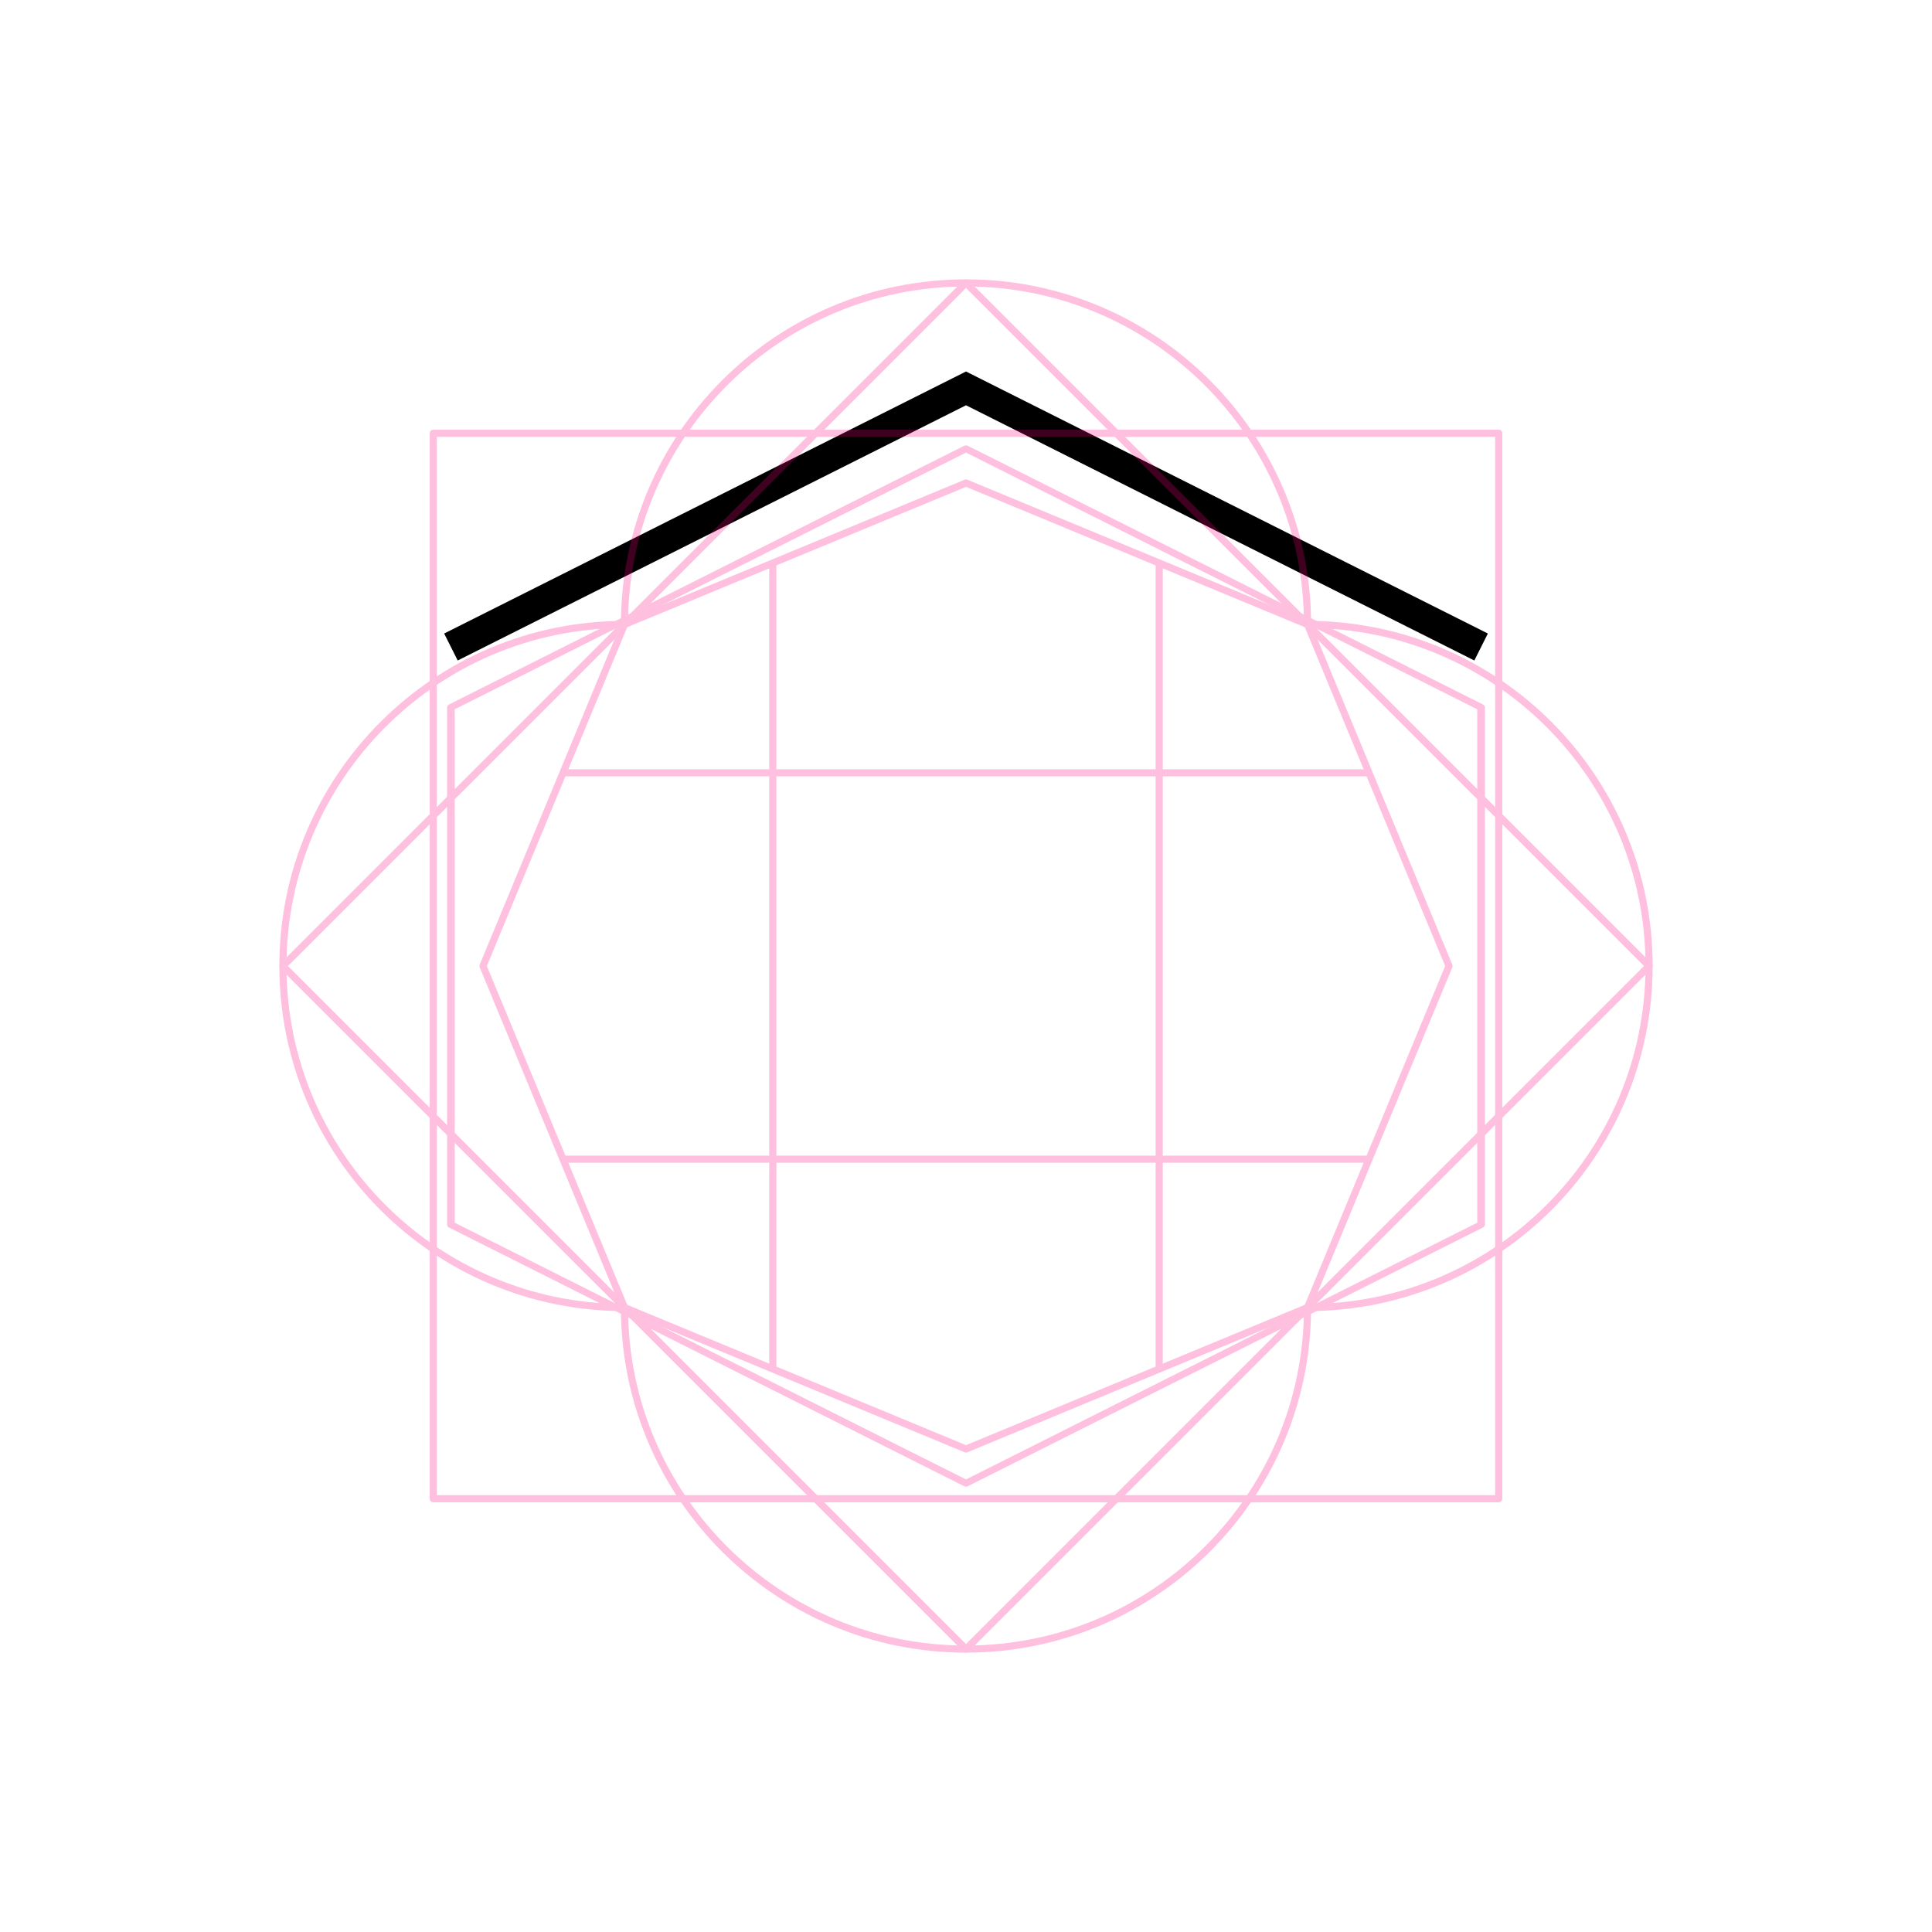
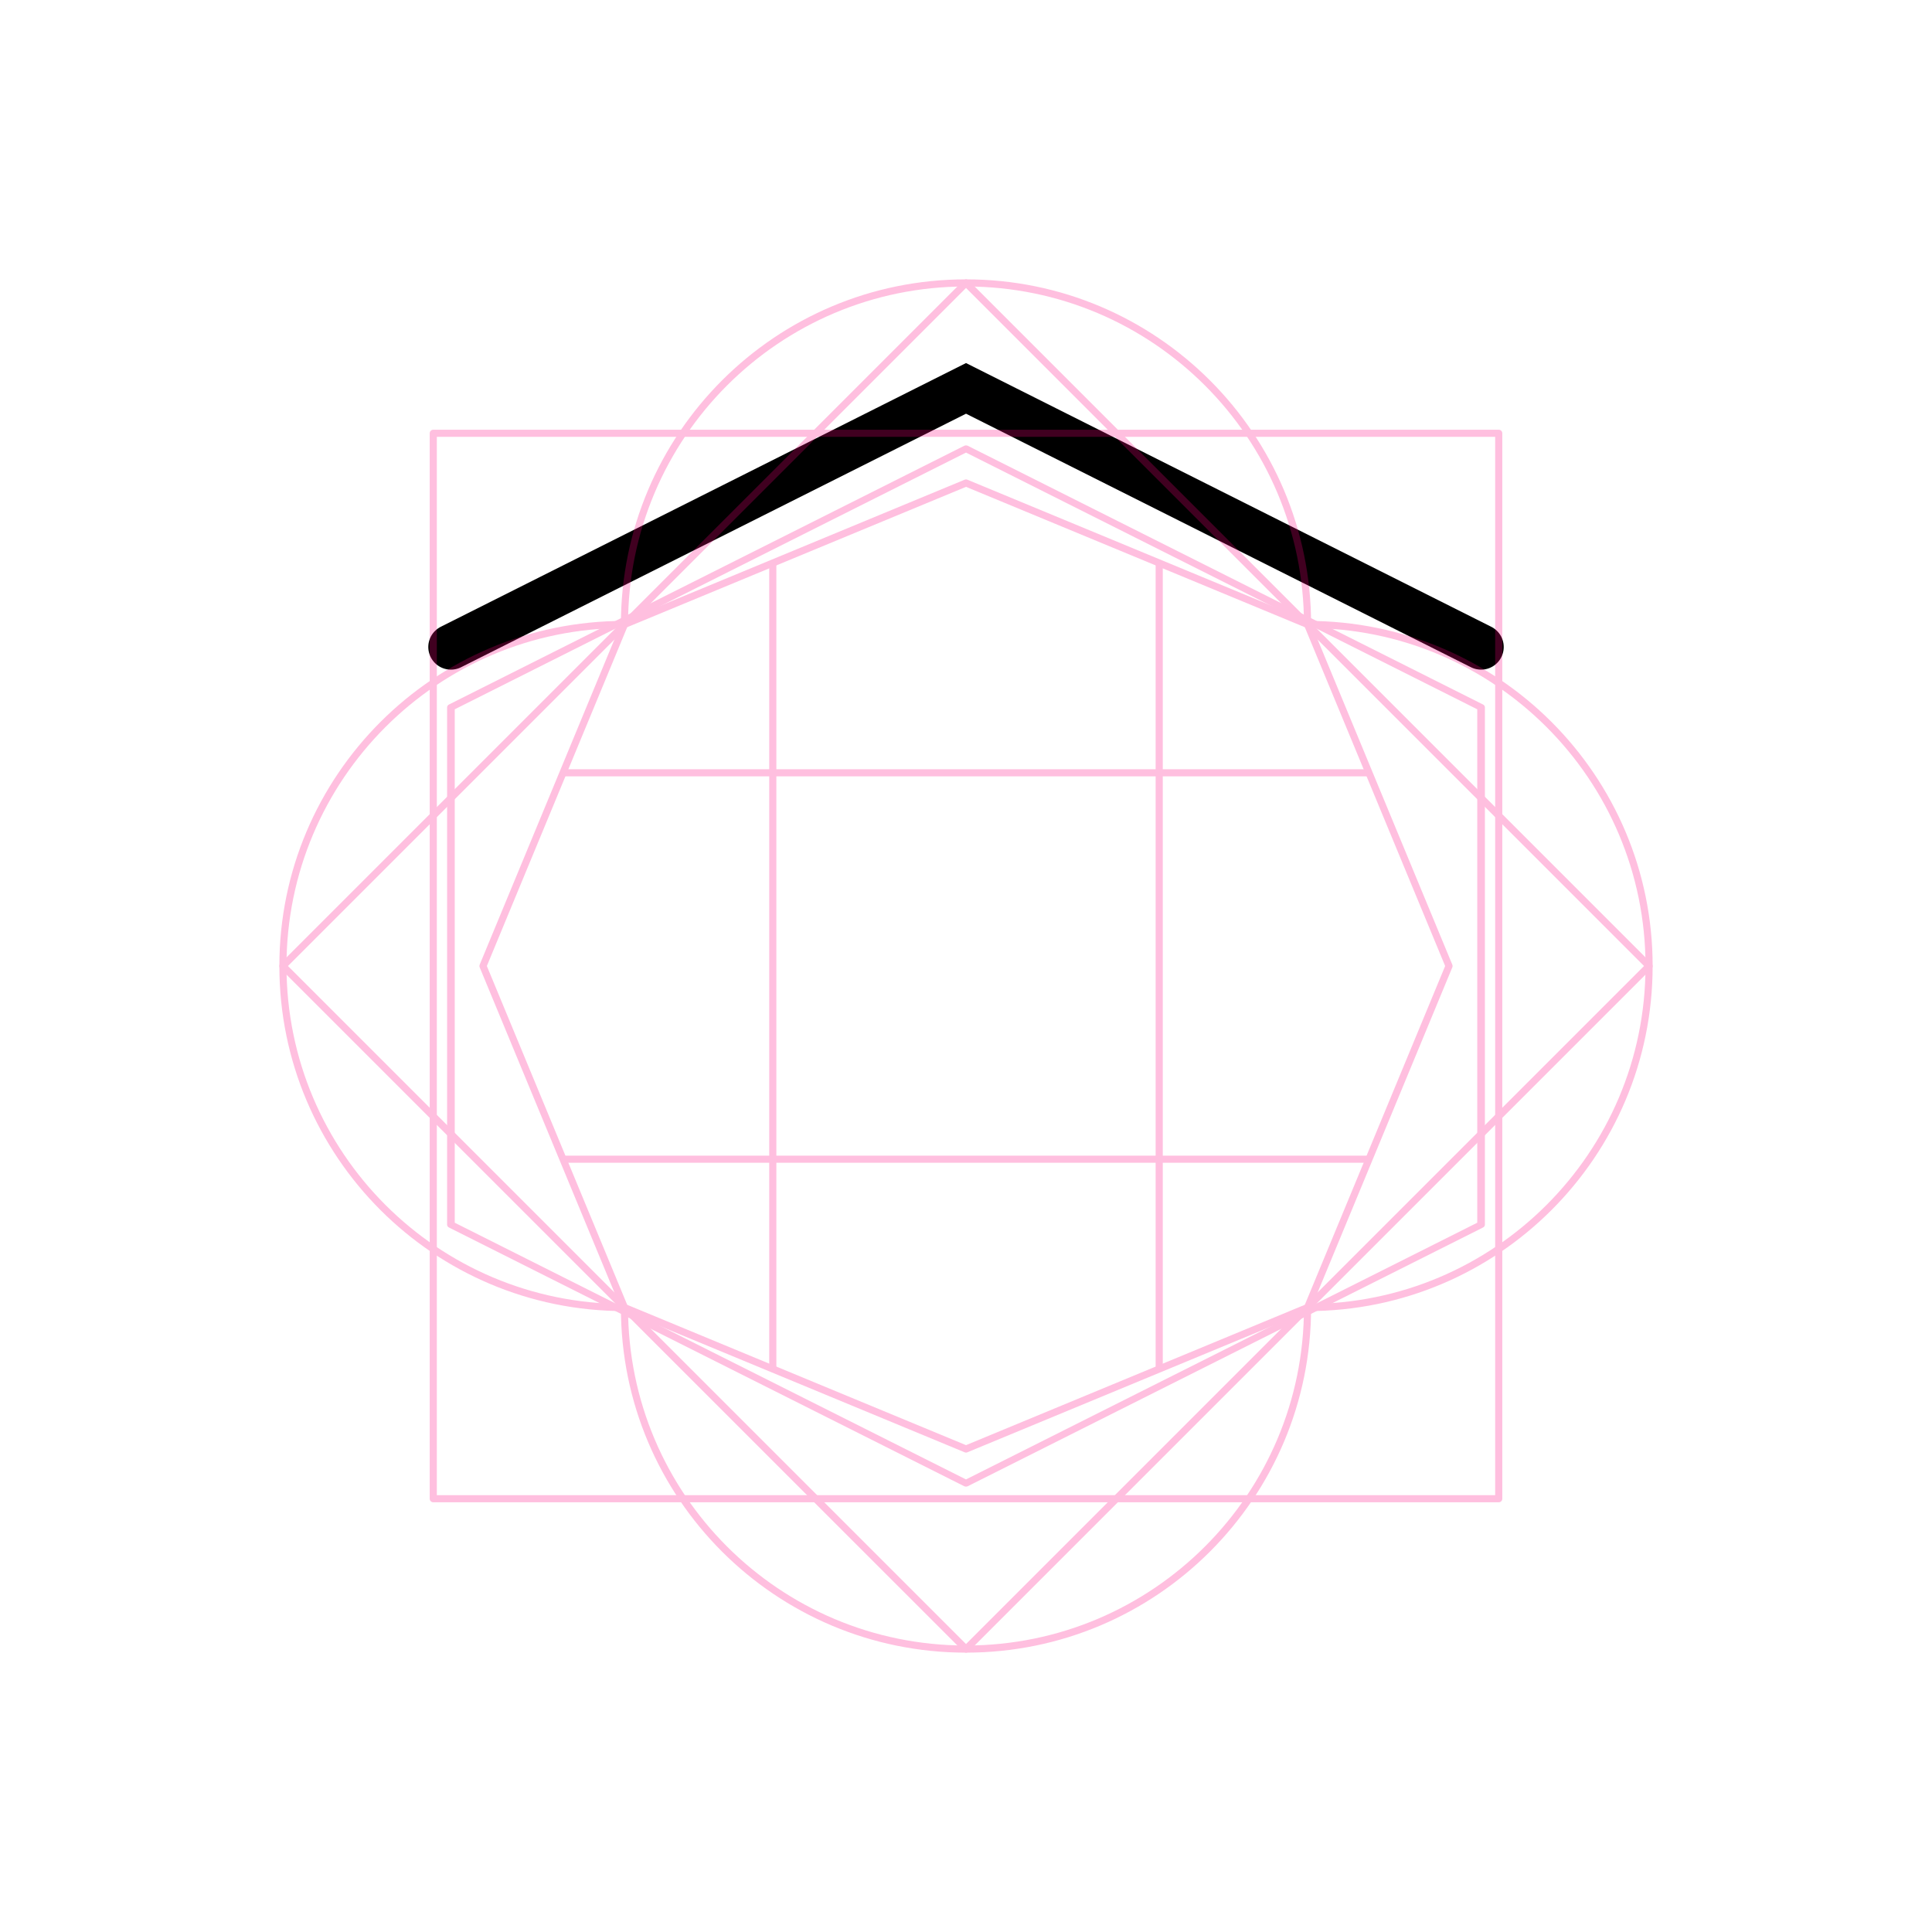
<svg xmlns="http://www.w3.org/2000/svg" width="256" height="256" viewBox="0 0 67.733 67.733" version="1.1" id="svg8">
  <style id="style846" />
  <defs id="defs2">
    <rect x="23.464" y="29.981" width="37.029" height="27.826" id="rect919" />
    <rect id="rect839" height="13.149" width="40.416" y="3.213" x="23.319" />
  </defs>
  <g id="layer1" style="display:inline;opacity:1">
-     <path style="fill:none;stroke:#000000;stroke-width:1.058;stroke-linejoin:miter;stroke-miterlimit:4;stroke-dasharray:none;stop-color:#000000" d="m 15.809,22.683 18.058,-9.067 18.058,9.067" id="path871" />
+     <path style="fill:none;stroke:#000000;stroke-width:1.587;stroke-linejoin:miter;stroke-miterlimit:4;stroke-dasharray:none;stop-color:#000000;stroke-linecap:round" d="m 15.809,22.683 18.058,-9.067 18.058,9.067" id="path871" />
  </g>
  <g id="layer2" style="opacity:0.25">
    <path d="M 33.867,9.919 A 11.974,11.974 0 0 0 21.893,21.893 11.974,11.974 0 0 0 9.919,33.867 11.974,11.974 0 0 0 21.893,45.84 11.974,11.974 0 0 0 33.867,57.814 11.974,11.974 0 0 0 45.84,45.84 11.974,11.974 0 0 0 57.814,33.867 11.974,11.974 0 0 0 45.84,21.893 11.974,11.974 0 0 0 33.867,9.919 Z" style="font-variation-settings:normal;display:inline;opacity:1;vector-effect:none;fill:none;fill-opacity:1;stroke:#ff0080;stroke-width:0.25;stroke-linecap:butt;stroke-linejoin:round;stroke-miterlimit:4;stroke-dasharray:none;stroke-dashoffset:0;stroke-opacity:1;marker:none;paint-order:normal;stop-color:#000000;stop-opacity:1" id="path919" />
    <path style="opacity:1;vector-effect:none;fill:none;fill-opacity:1;stroke:#ff0080;stroke-width:0.25;stroke-linecap:butt;stroke-linejoin:round;stroke-miterlimit:4;stroke-dasharray:none;stroke-dashoffset:0;stroke-opacity:1;marker:none;paint-order:normal;stop-color:#000000" id="path836" d="M 45.84,45.84 33.867,50.8 21.893,45.84 16.933,33.867 21.893,21.893 33.867,16.933 45.84,21.893 50.8,33.867 Z" />
    <path id="path857" d="M 27.093,19.739 V 47.994" style="fill:none;stroke:#ff0080;stroke-width:0.25;stroke-linejoin:round;stop-color:#000000" />
    <path style="fill:none;stroke:#ff0080;stroke-width:0.25;stroke-linejoin:round;stop-color:#000000" d="M 40.64,19.739 V 47.994" id="path859" />
    <path id="path861" d="M 47.994,27.093 H 19.739" style="fill:none;stroke:#ff0080;stroke-width:0.25;stroke-linejoin:round;stop-color:#000000" />
    <path style="fill:none;stroke:#ff0080;stroke-width:0.25;stroke-linejoin:round;stop-color:#000000" d="M 47.994,40.64 H 19.739" id="path863" />
    <path id="rect838-7" style="font-variation-settings:normal;display:inline;opacity:1;vector-effect:none;fill:none;fill-opacity:1;stroke:#ff0080;stroke-width:0.25;stroke-linecap:butt;stroke-linejoin:round;stroke-miterlimit:4;stroke-dasharray:none;stroke-dashoffset:0;stroke-opacity:1;marker:none;paint-order:normal;stop-color:#000000;stop-opacity:1" d="M 15.19,15.19 H 52.543 V 52.543 H 15.19 Z" />
    <path d="M 33.867,9.919 57.814,33.867 33.867,57.814 9.919,33.867 Z" style="font-variation-settings:normal;display:inline;opacity:1;vector-effect:none;fill:none;fill-opacity:1;stroke:#ff0080;stroke-width:0.25;stroke-linecap:butt;stroke-linejoin:round;stroke-miterlimit:4;stroke-dasharray:none;stroke-dashoffset:0;stroke-opacity:1;marker:none;paint-order:normal;stop-color:#000000;stop-opacity:1" id="rect838-3" />
    <path transform="matrix(0.9032307,0,0,0.785521,17.74335,9.003425)" d="m -2.142,43.195 6e-7,-23.086 L 17.851,8.566 37.843,20.109 l -10e-7,23.086 -19.993,11.543 z" id="path858" style="font-variation-settings:normal;display:inline;opacity:1;vector-effect:none;fill:none;fill-opacity:1;stroke:#ff0080;stroke-width:0.297;stroke-linecap:butt;stroke-linejoin:round;stroke-miterlimit:4;stroke-dasharray:none;stroke-dashoffset:0;stroke-opacity:1;marker:none;paint-order:normal;stop-color:#000000;stop-opacity:1" />
  </g>
</svg>
